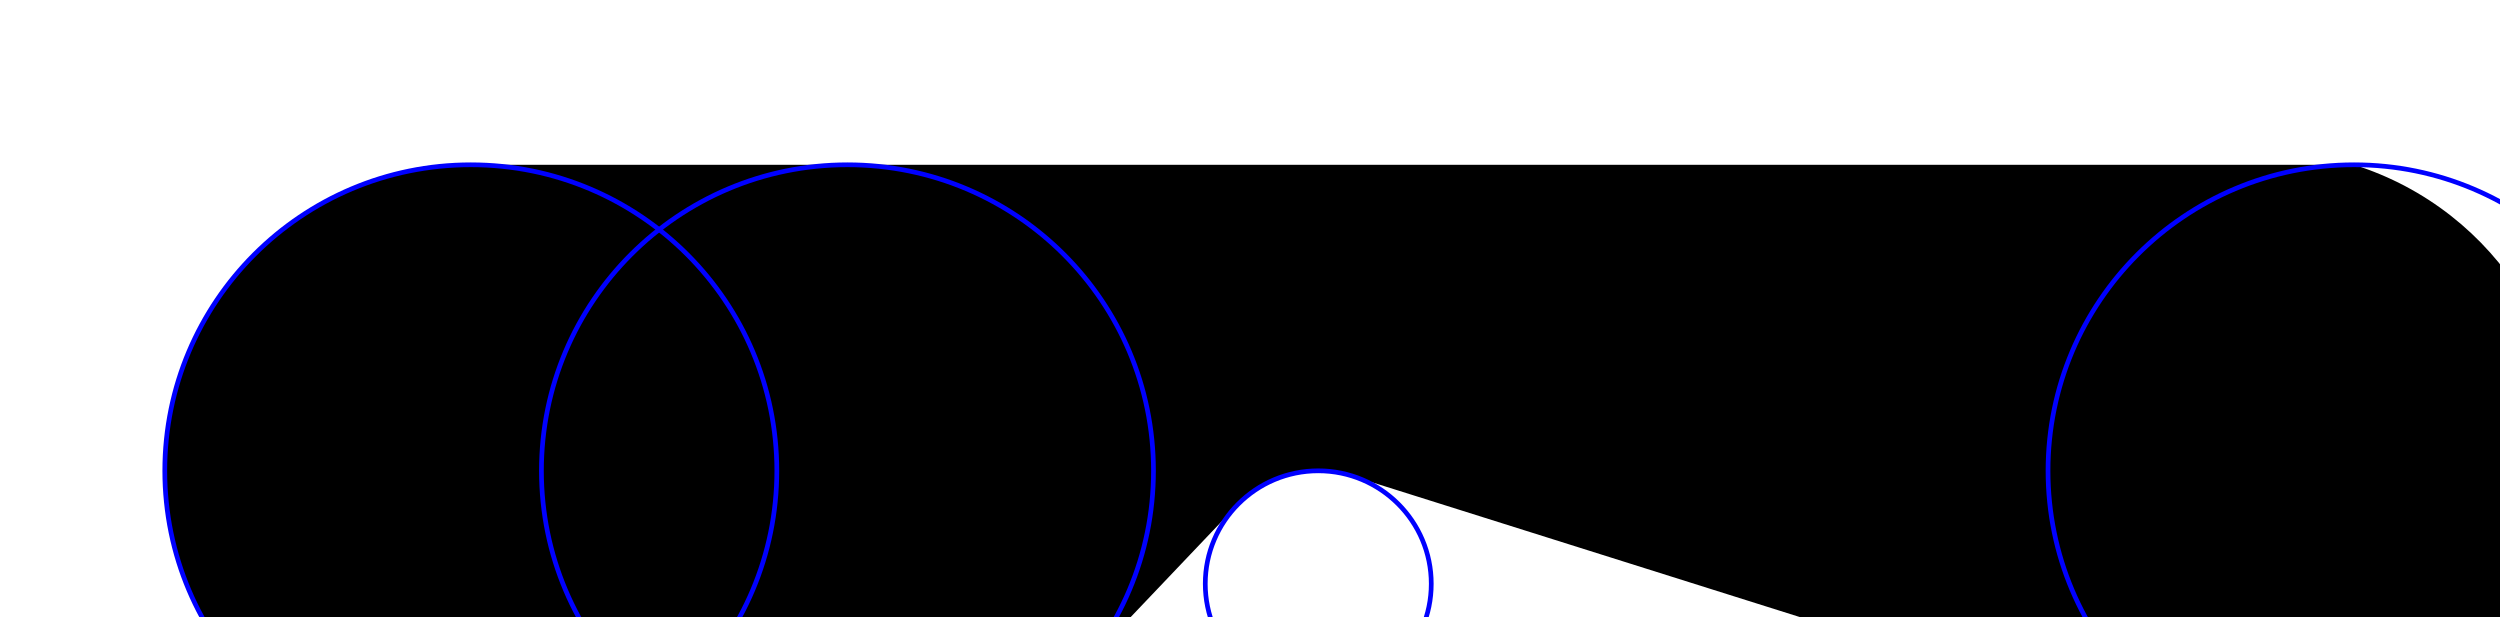
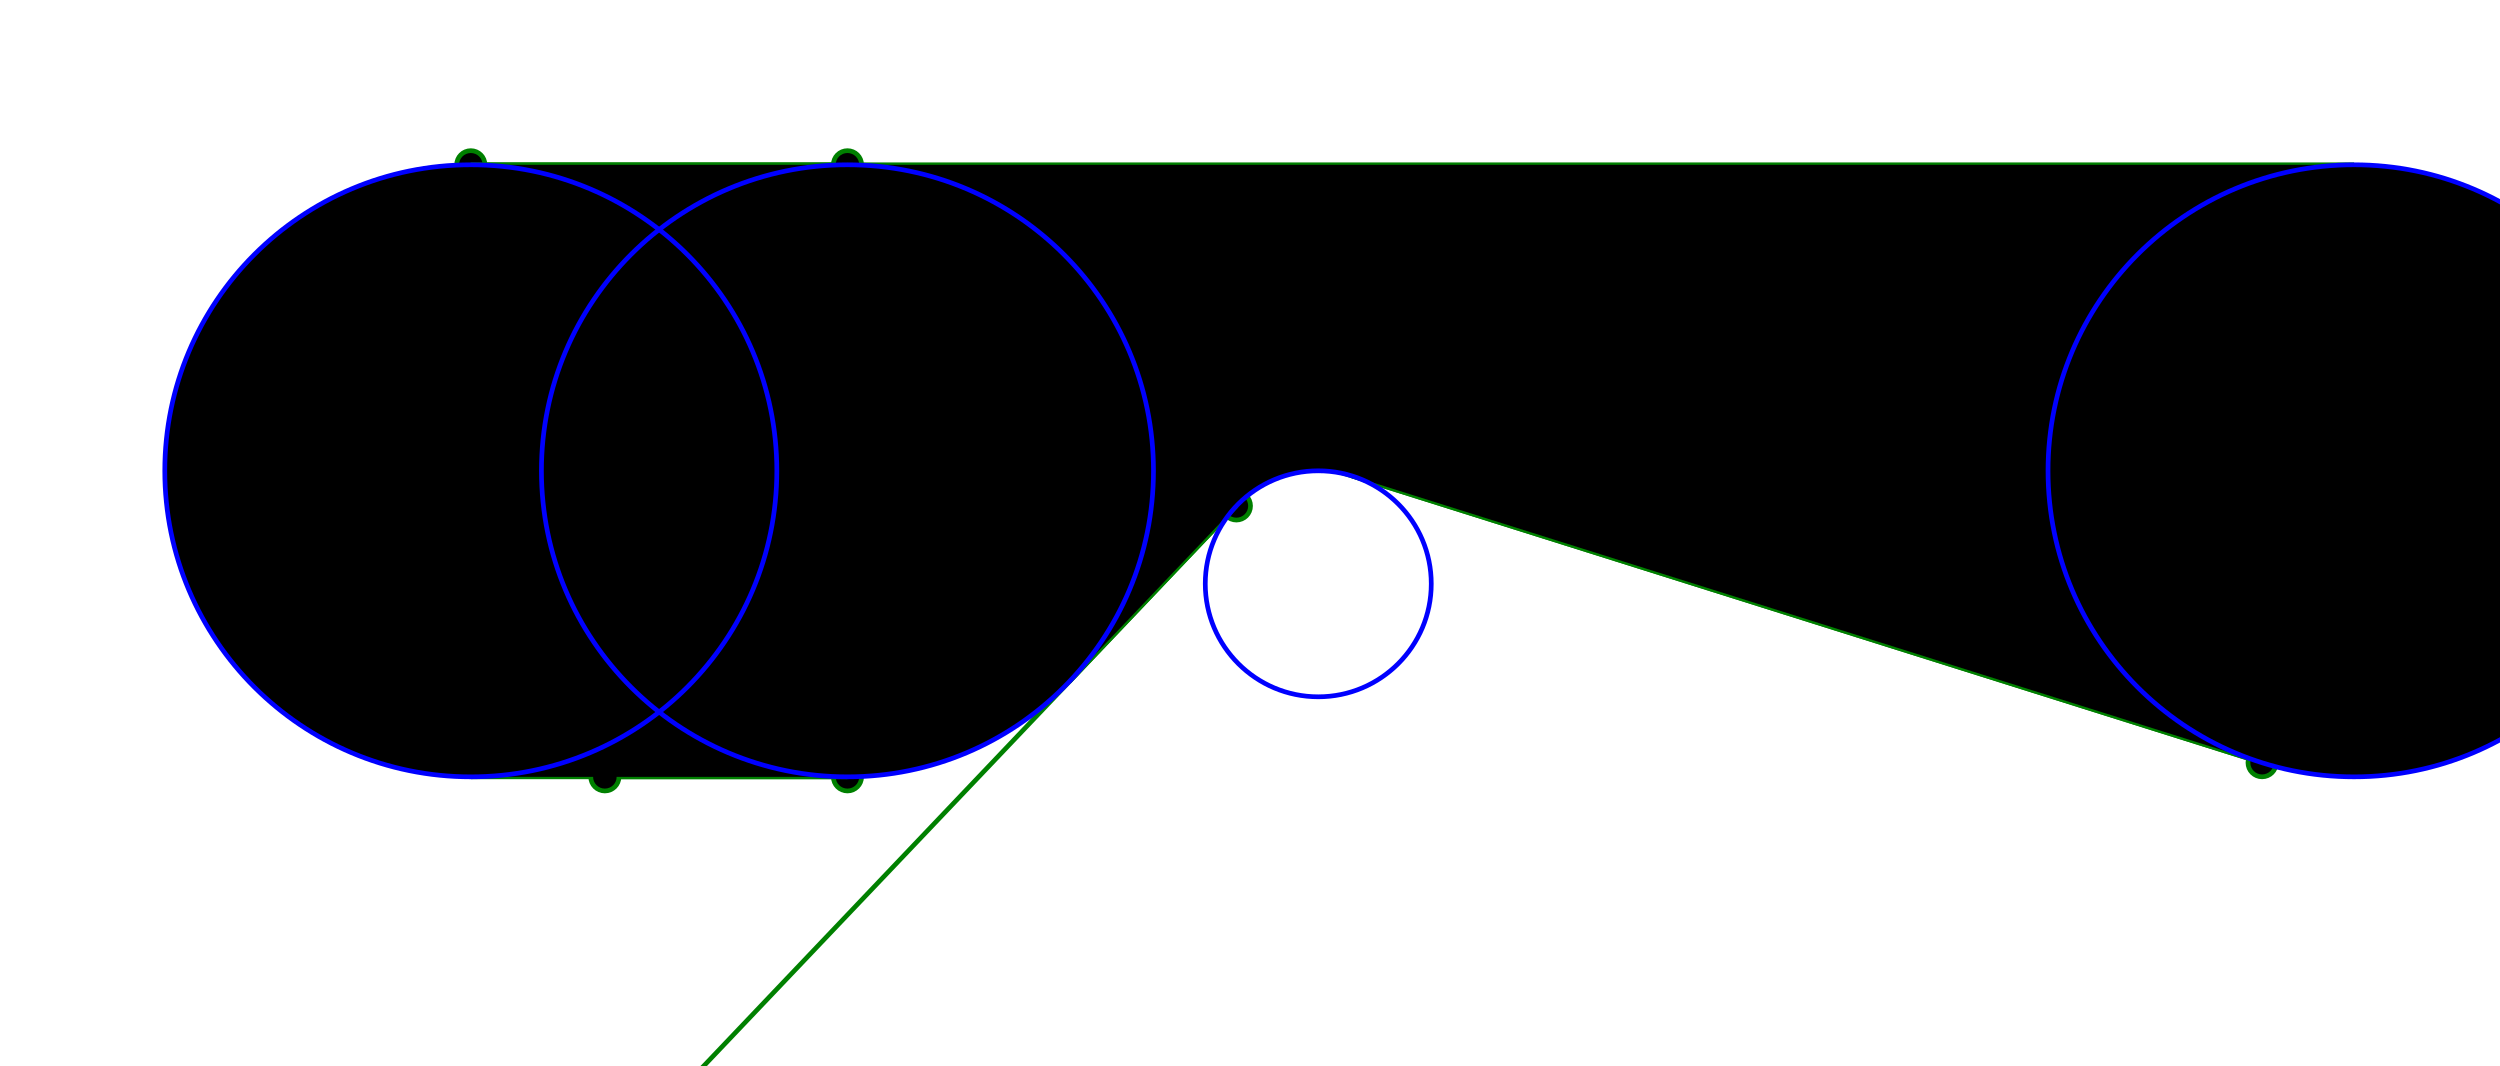
<svg xmlns="http://www.w3.org/2000/svg" baseProfile="tiny" height="100%" version="1.2" width="100%">
  <defs />
-   <path d="M 480.468 161.996 A 65 65 68.309 0 0 500.0 35.0 L 100.0 35.0 A 65 65 38.265 0 0 100.0 165.0 L 180.0 165.0 A 65 65 45.551 0 0 227.099 144.796 L 262.61 107.46 A 24 24 56.361 0 1 287.212 101.109 L 480.468 161.996" />
+   <line stroke="green" x1="500.0" x2="100.0" y1="35.0" y2="35.0" />
+   <circle cx="100.0" cy="35.0" r="3" stroke="green" />
+   <line stroke="green" x1="480.468" x2="98.955" y1="161.996" y2="41.797" />
+   <circle cx="98.955" cy="41.797" r="3" stroke="green" />
+   <line stroke="green" x1="100.0" x2="180.0" y1="165.0" y2="165.0" />
+   <circle cx="180.0" cy="165.0" r="3" stroke="green" />
+   <line stroke="green" x1="100.0" x2="180.0" y1="35.0" y2="35.0" />
+   <circle cx="180.0" cy="35.0" r="3" stroke="green" />
+   <line stroke="green" x1="227.099" x2="262.61" y1="144.796" y2="107.46" />
+   <circle cx="262.61" cy="107.46" r="3" stroke="green" />
+   <line stroke="green" x1="180.0" x2="128.473" y1="165.0" y2="165.0" />
+   <circle cx="128.473" cy="165.0" r="3" stroke="green" />
+   <line stroke="green" x1="287.212" x2="480.468" y1="101.109" y2="161.996" />
+   <circle cx="480.468" cy="161.996" r="3" stroke="green" />
+   <line stroke="green" x1="262.61" x2="122.97" y1="107.46" y2="254.278" />
+   <circle cx="122.97" cy="254.278" r="3" stroke="green" />
+   <path d="M 480.468 161.996 A 65 65 0 1 0 500.0 35.0 L 100.0 35.0 A 65 65 0 1 0 100.0 165.0 L 180.0 165.0 A 65 65 0 0 0 227.099 144.796 L 262.61 107.46 A 24 24 0 0 1 287.212 101.109 L 480.468 161.996" />
  <circle cx="500" cy="100" fill-opacity="0" r="65" stroke="blue" />
  <circle cx="100" cy="100" fill-opacity="0" r="65" stroke="blue" />
  <circle cx="180" cy="100" fill-opacity="0" r="65" stroke="blue" />
  <circle cx="280" cy="124" fill-opacity="0" r="24" stroke="blue" />
</svg>
